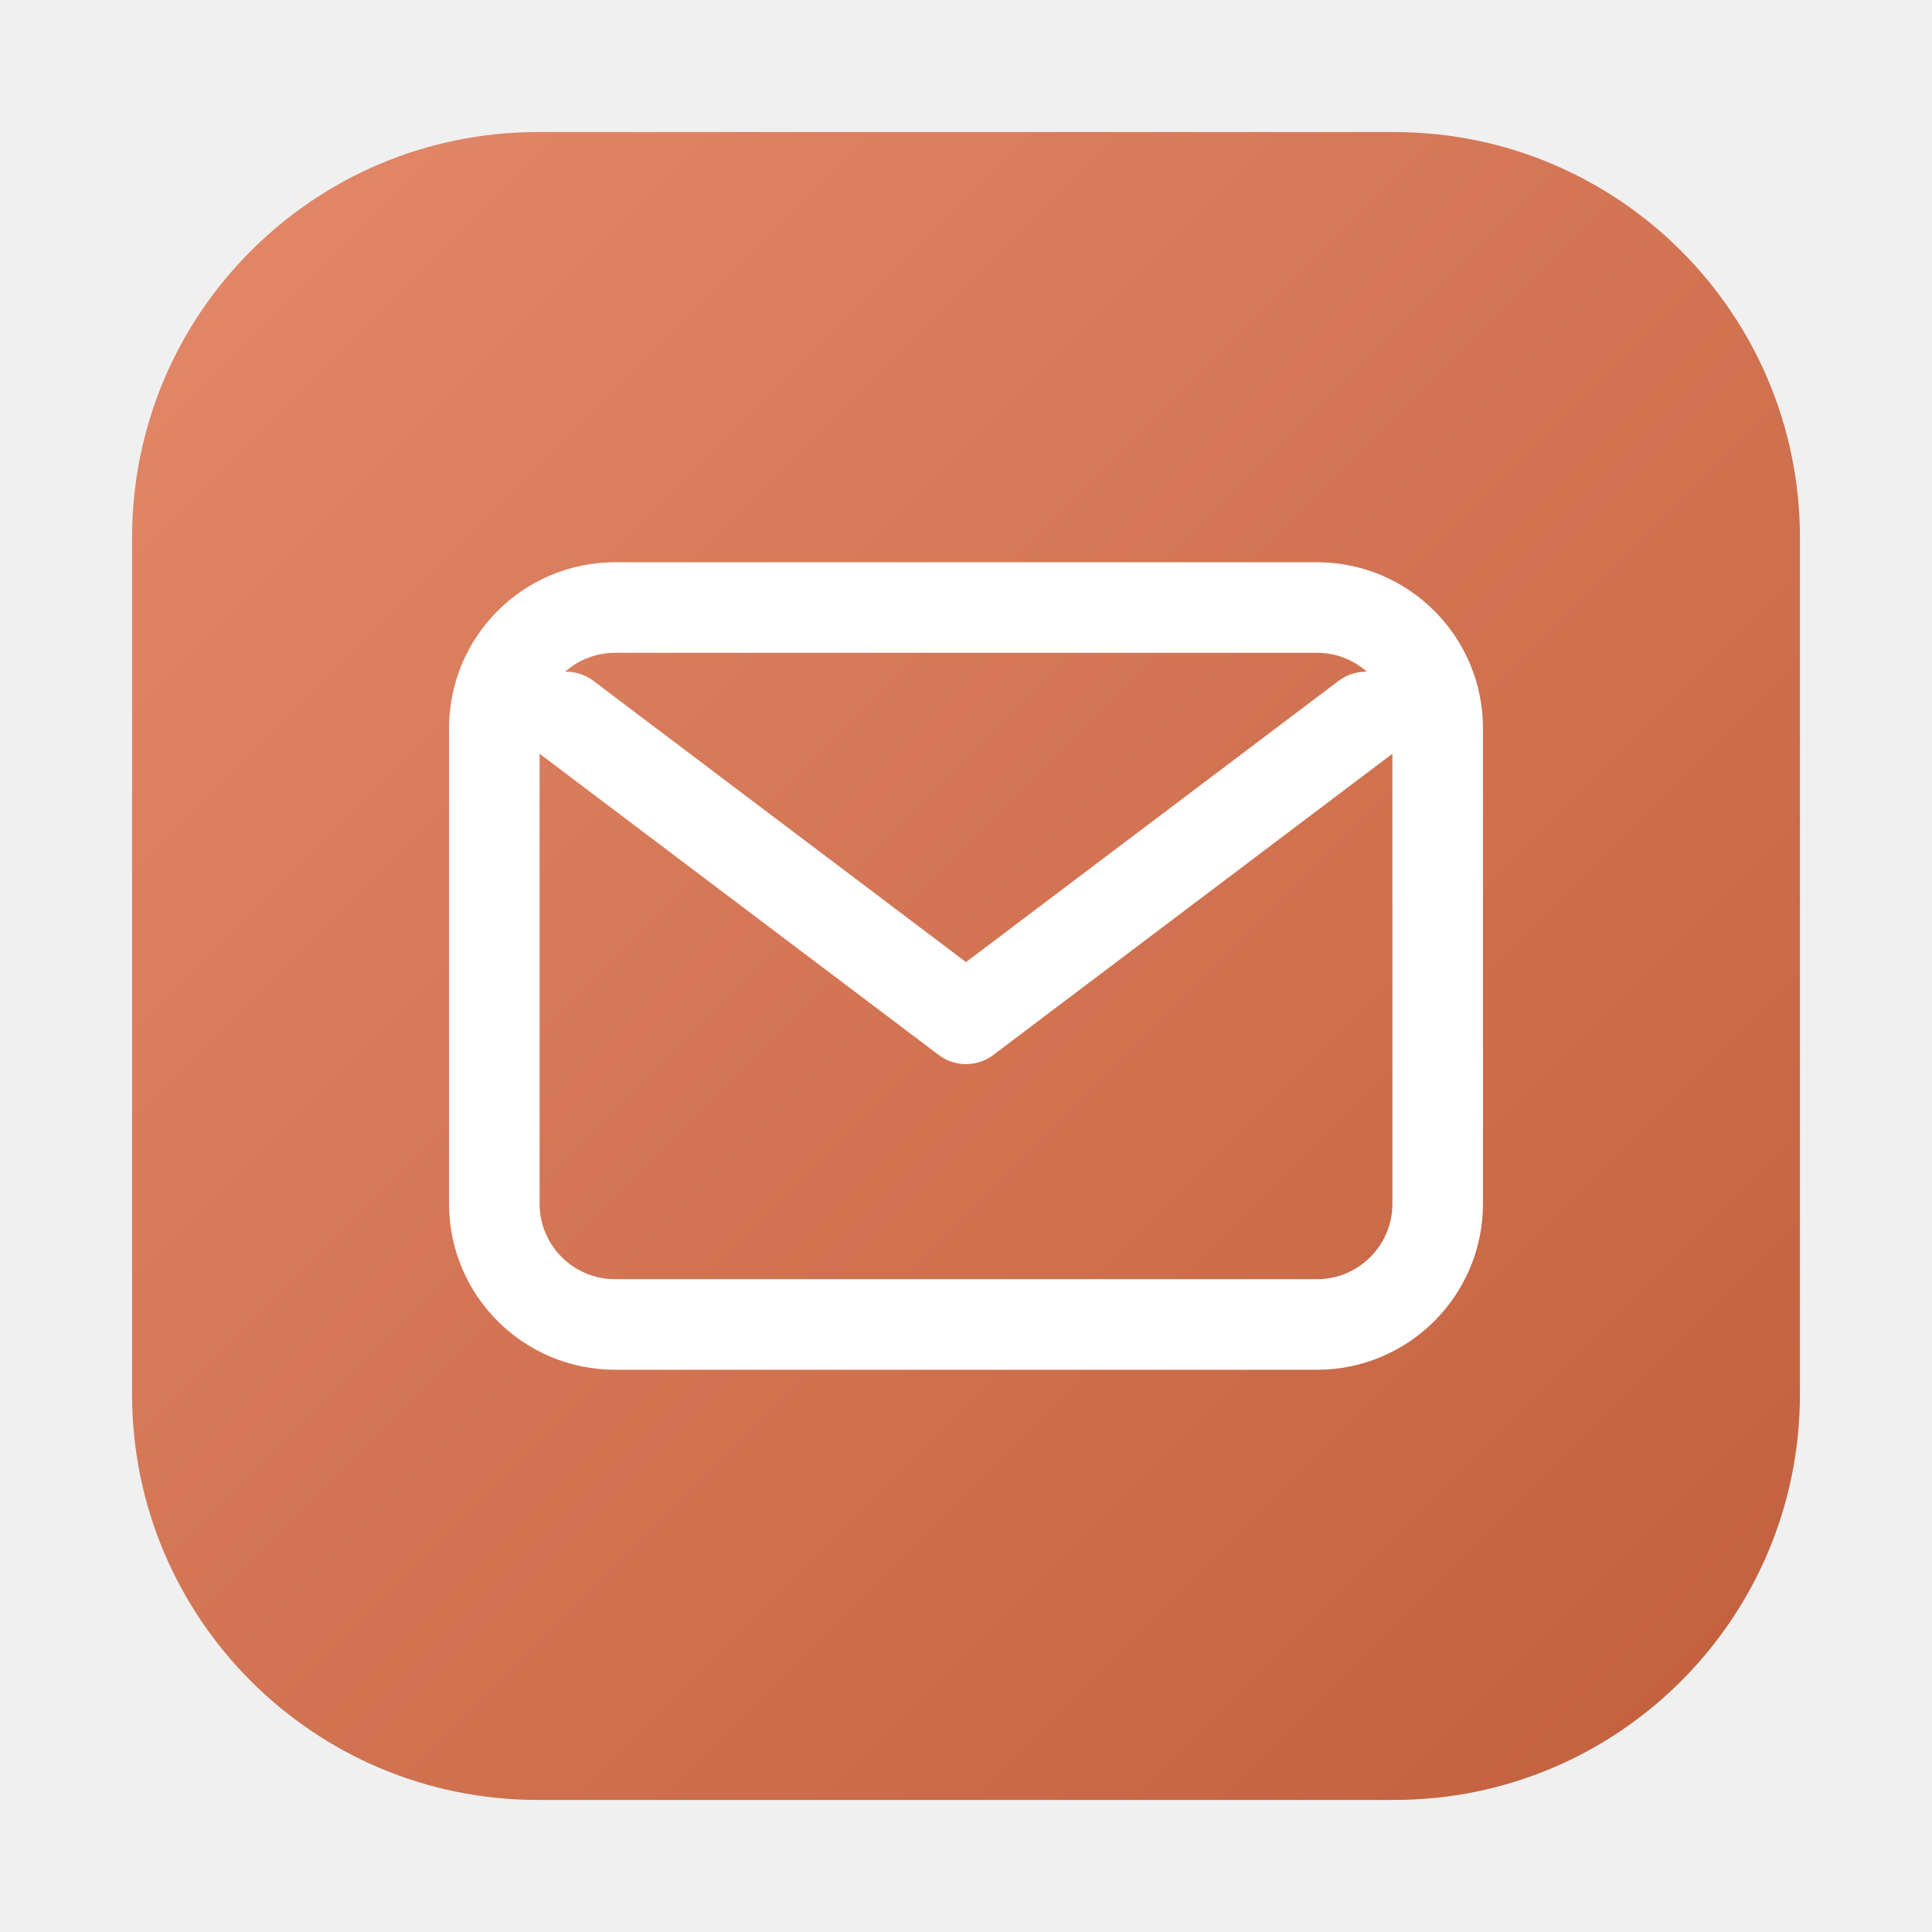
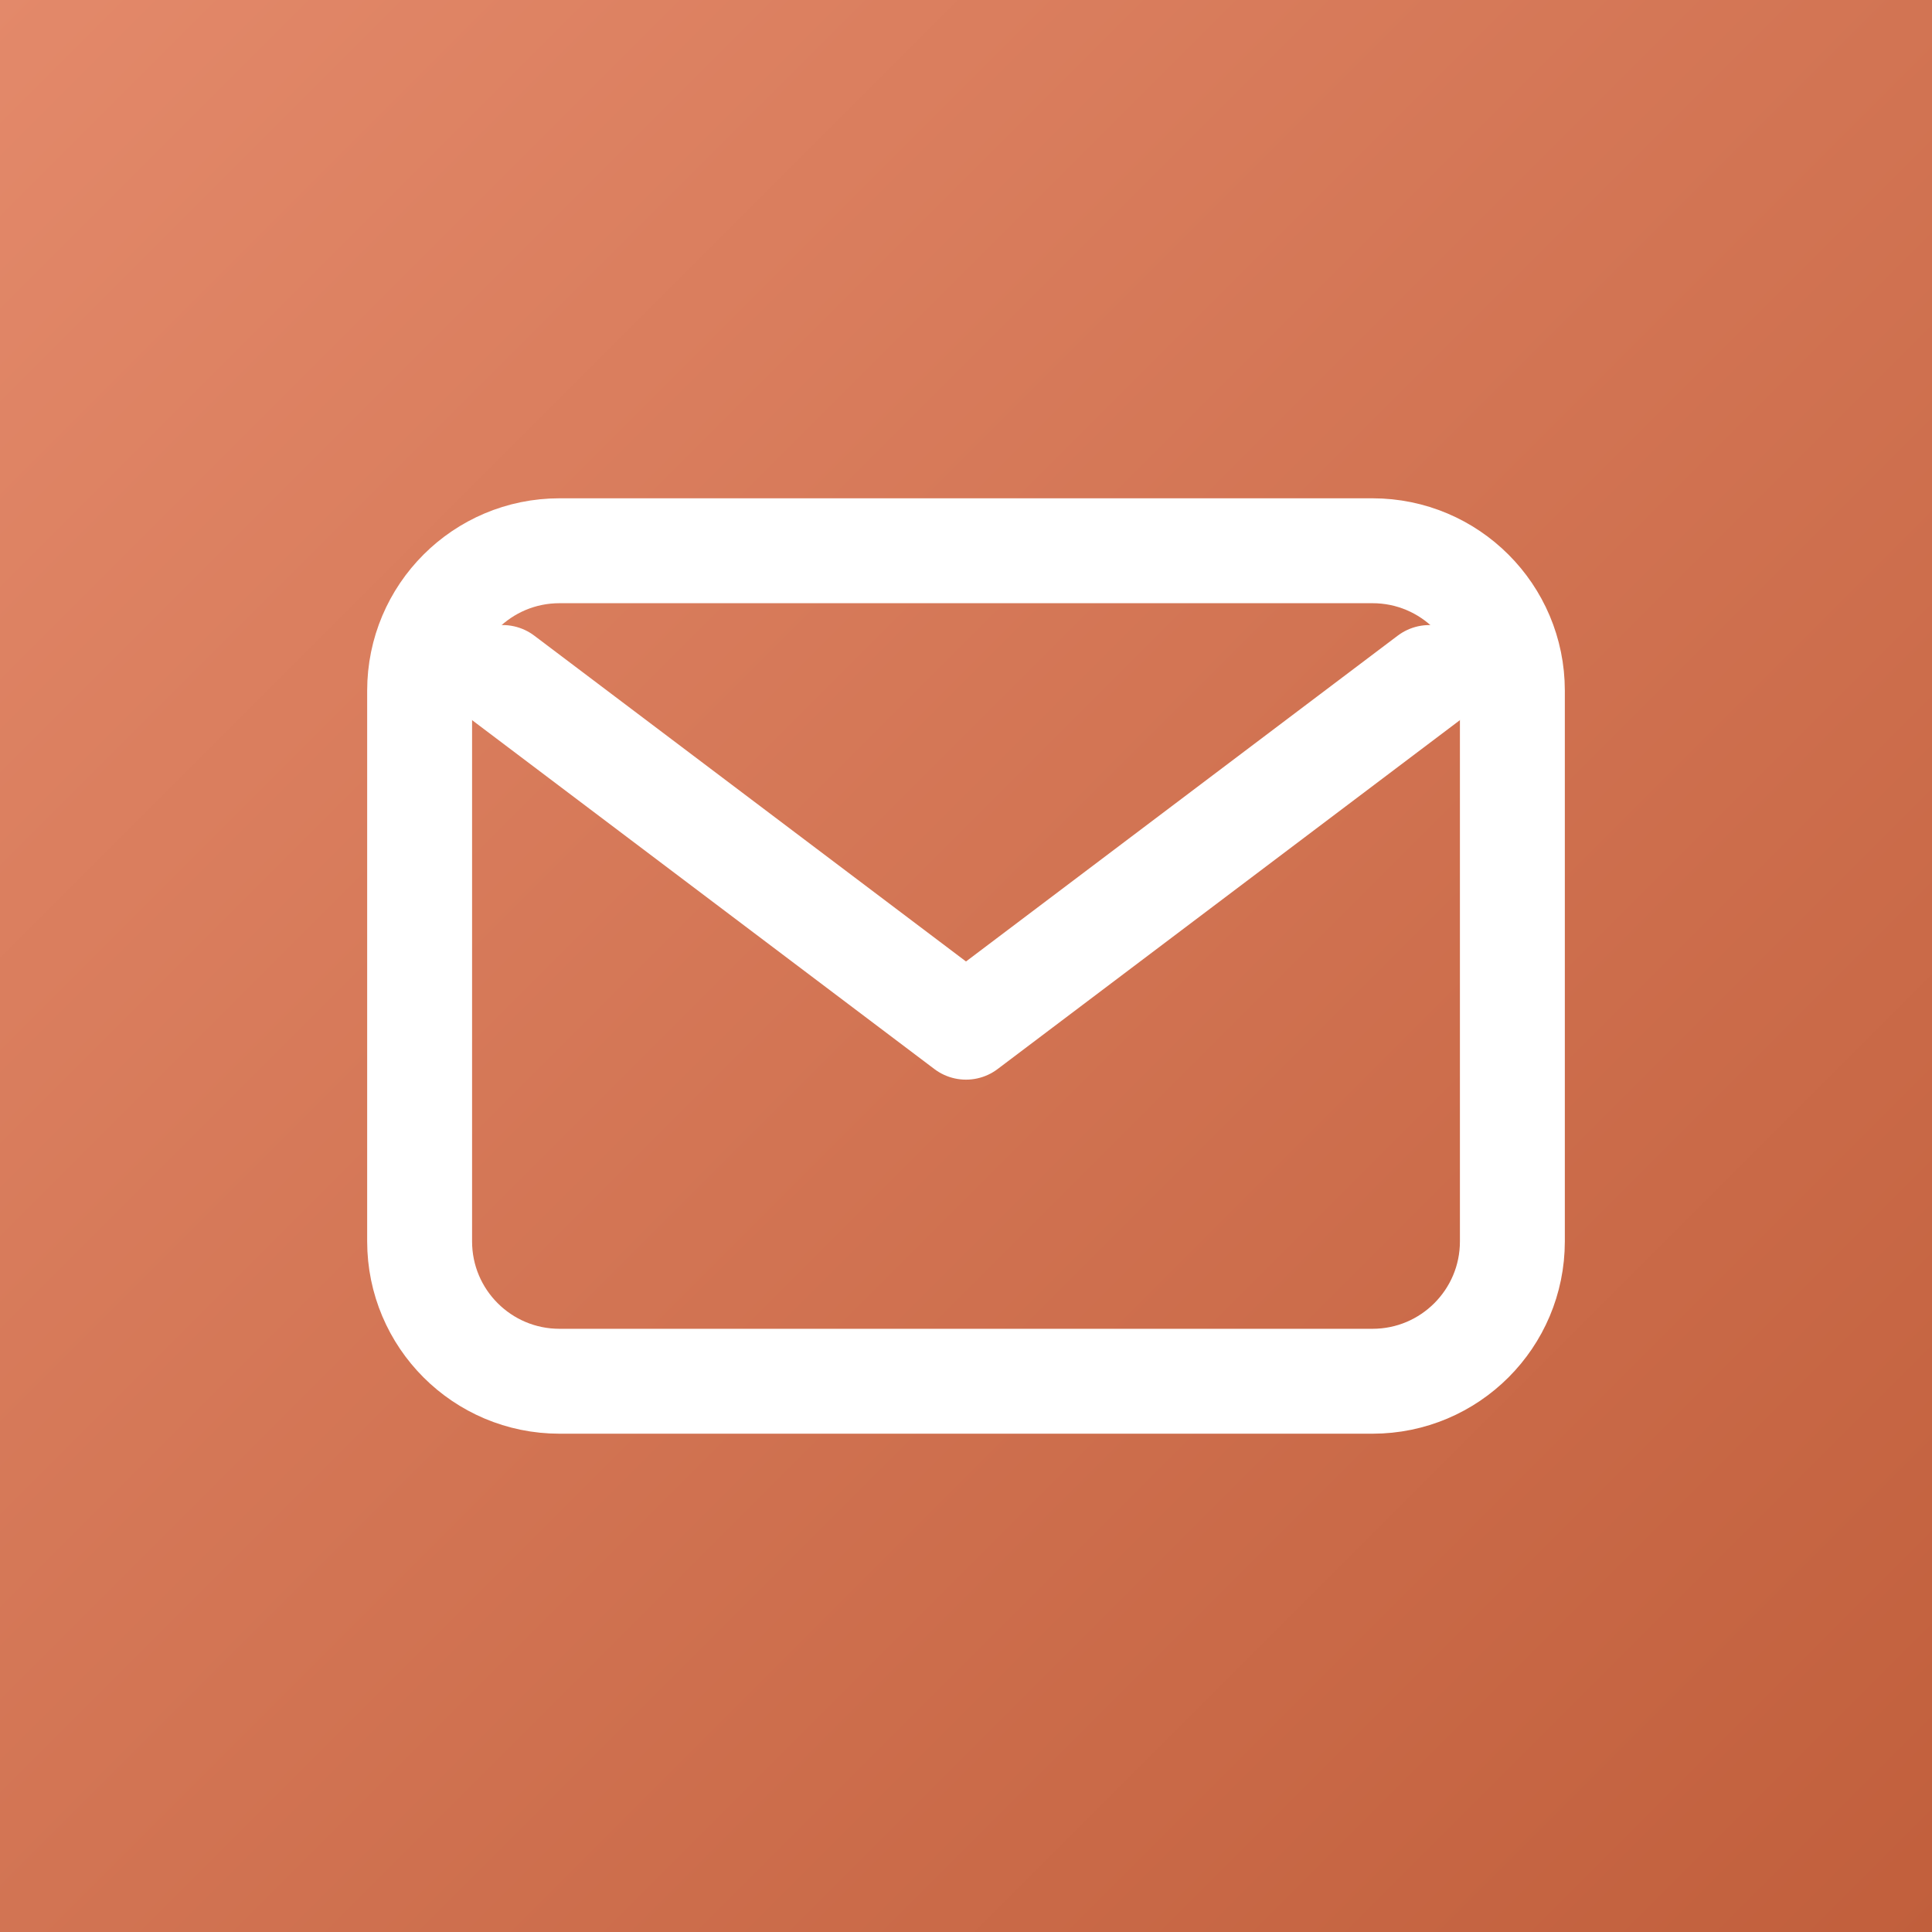
- <svg xmlns="http://www.w3.org/2000/svg" width="1024" height="1024" viewBox="0 0 1024 1024">
+ <svg xmlns="http://www.w3.org/2000/svg" width="1024" height="1024" viewBox="70 70 884 884">
  <defs>
    <linearGradient id="b" x2="1" y2="1">
      <stop stop-color="#e3896a" />
      <stop offset="1" stop-color="#c15f3c" />
    </linearGradient>
  </defs>
-   <rect x="70" y="70" width="884" height="884" rx="215" fill="url(#b)" />
+   <rect x="70" y="70" width="884" height="884" fill="url(#b)" />
  <g fill="none" stroke="#fff" stroke-width="48" stroke-linecap="round" stroke-linejoin="round">
    <rect x="262" y="322" width="500" height="380" rx="64" />
    <path d="M300 380l212 160 212-160" />
  </g>
</svg>
